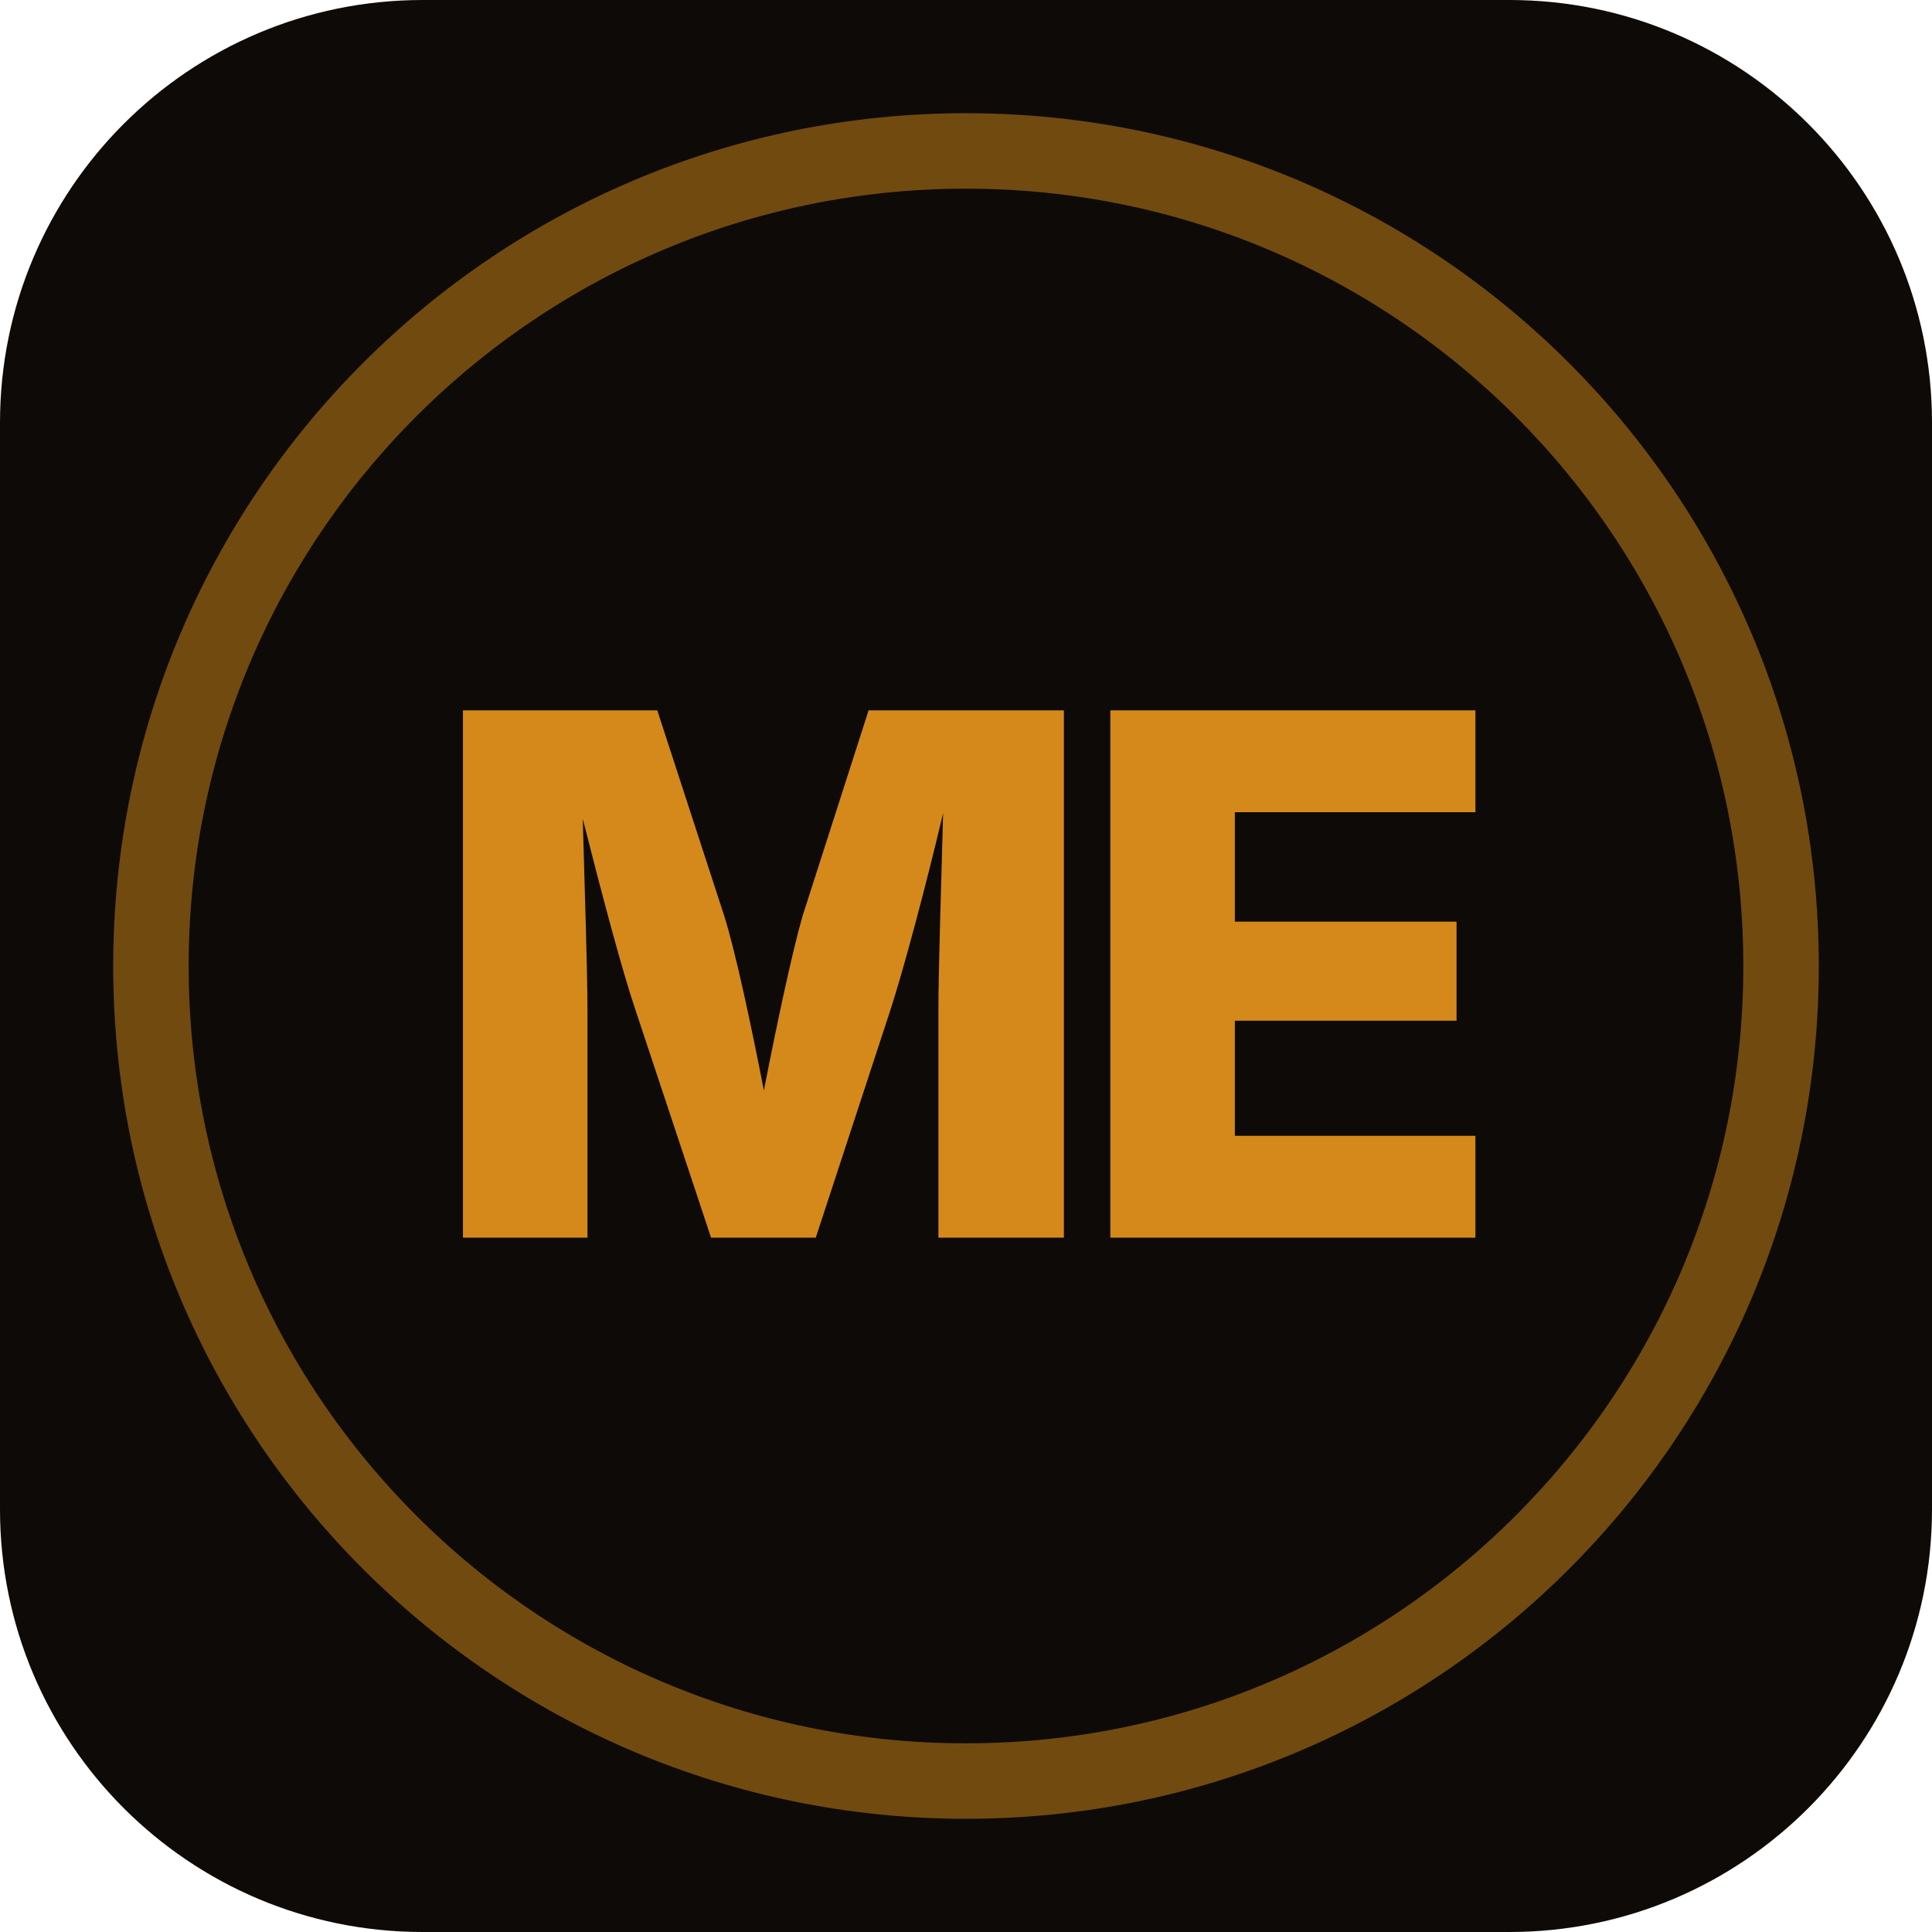
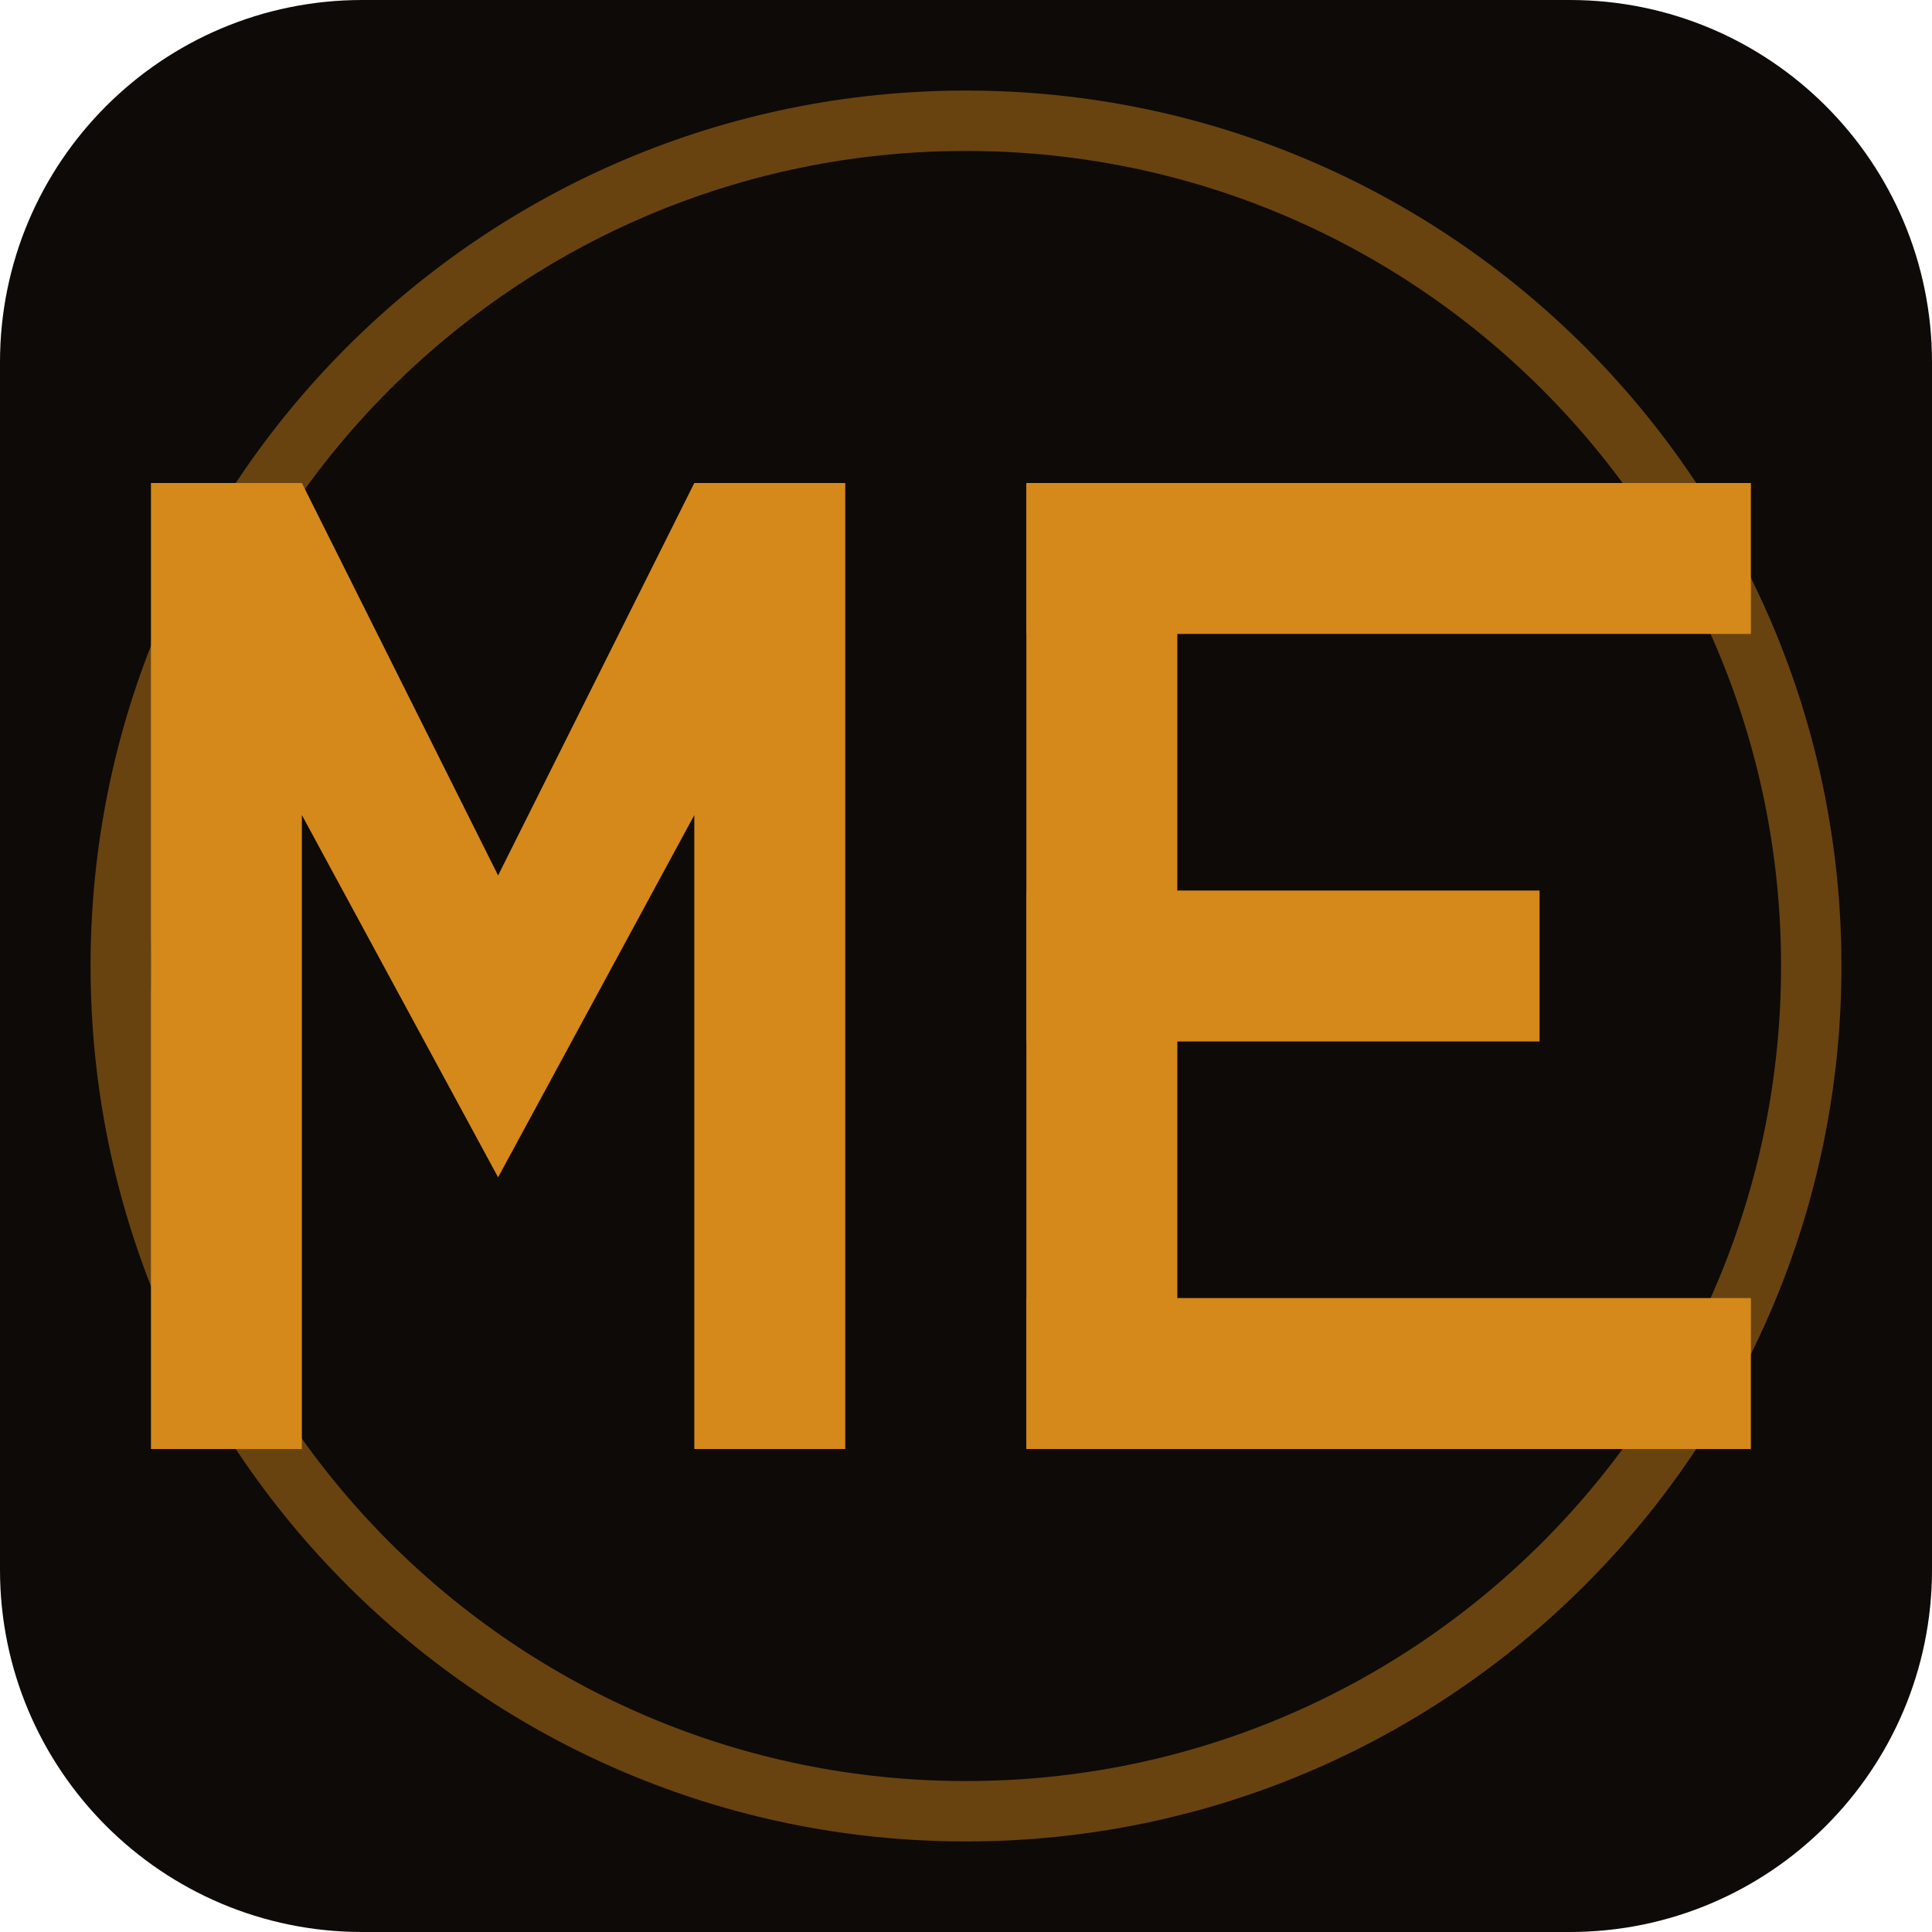
- <svg xmlns="http://www.w3.org/2000/svg" viewBox="0 0 32 32" role="img" aria-label="Murray Electronics">
-   <rect width="32" height="32" rx="7" fill="#0E0A07" />
-   <circle cx="16" cy="16" r="13.5" fill="none" stroke="#D4891A" stroke-width="1.25" opacity="0.5" />
-   <text x="16" y="20.5" text-anchor="middle" font-family="system-ui, -apple-system, 'Segoe UI', sans-serif" font-size="12" font-weight="800" letter-spacing="-0.6" fill="#D4891A">ME</text>
+ <svg xmlns="http://www.w3.org/2000/svg" viewBox="0 0 32 32">
+   <rect width="32" height="32" rx="6" fill="#0E0A07" />
+   <circle cx="16" cy="16" r="14" fill="none" stroke="#D4891A" stroke-width="1" opacity="0.45" />
+   <path d="M 2.5,24 L 2.5,8 L 5,8 L 8.25,14.5 L 11.5,8 L 14,8 L 14,24 L 11.5,24 L 11.5,13.5 L 8.25,19.5 L 5,13.5 L 5,24 Z" fill="#D4891A" />
+   <rect x="17" y="8" width="2.5" height="16" fill="#D4891A" />
+   <rect x="17" y="8" width="12" height="2.5" fill="#D4891A" />
+   <rect x="17" y="14.75" width="8.5" height="2.5" fill="#D4891A" />
+   <rect x="17" y="21.5" width="12" height="2.5" fill="#D4891A" />
</svg>
